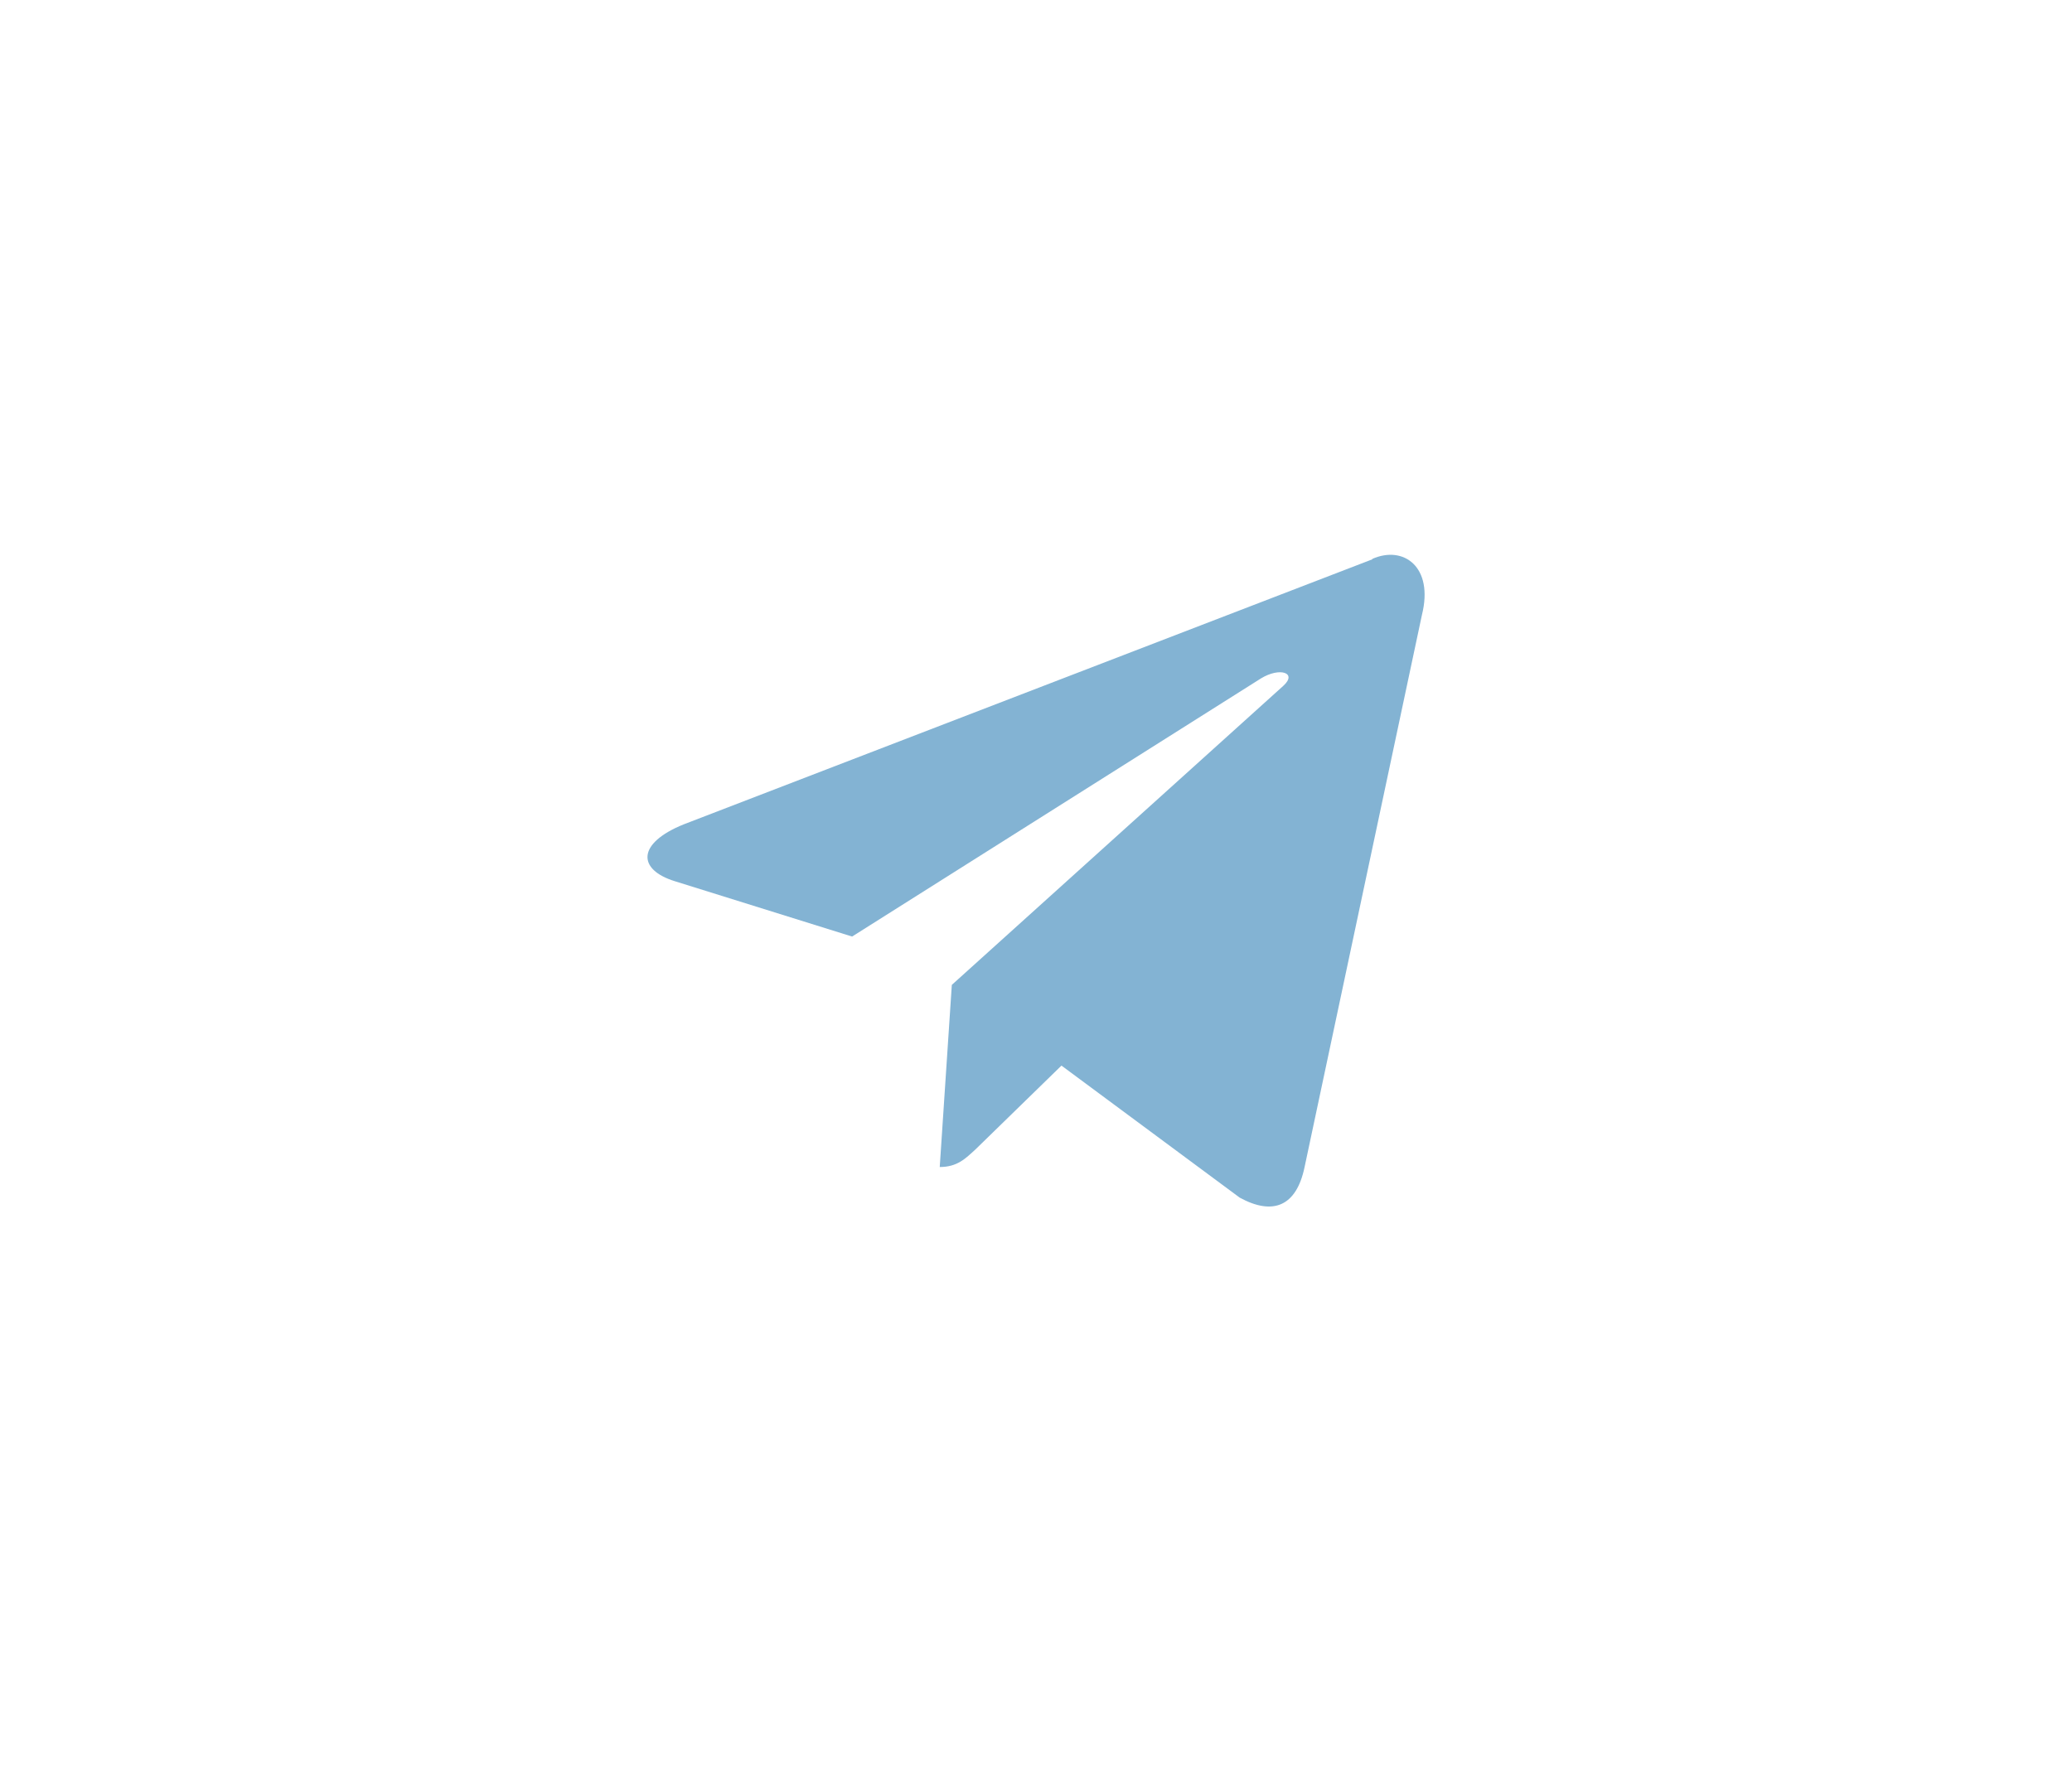
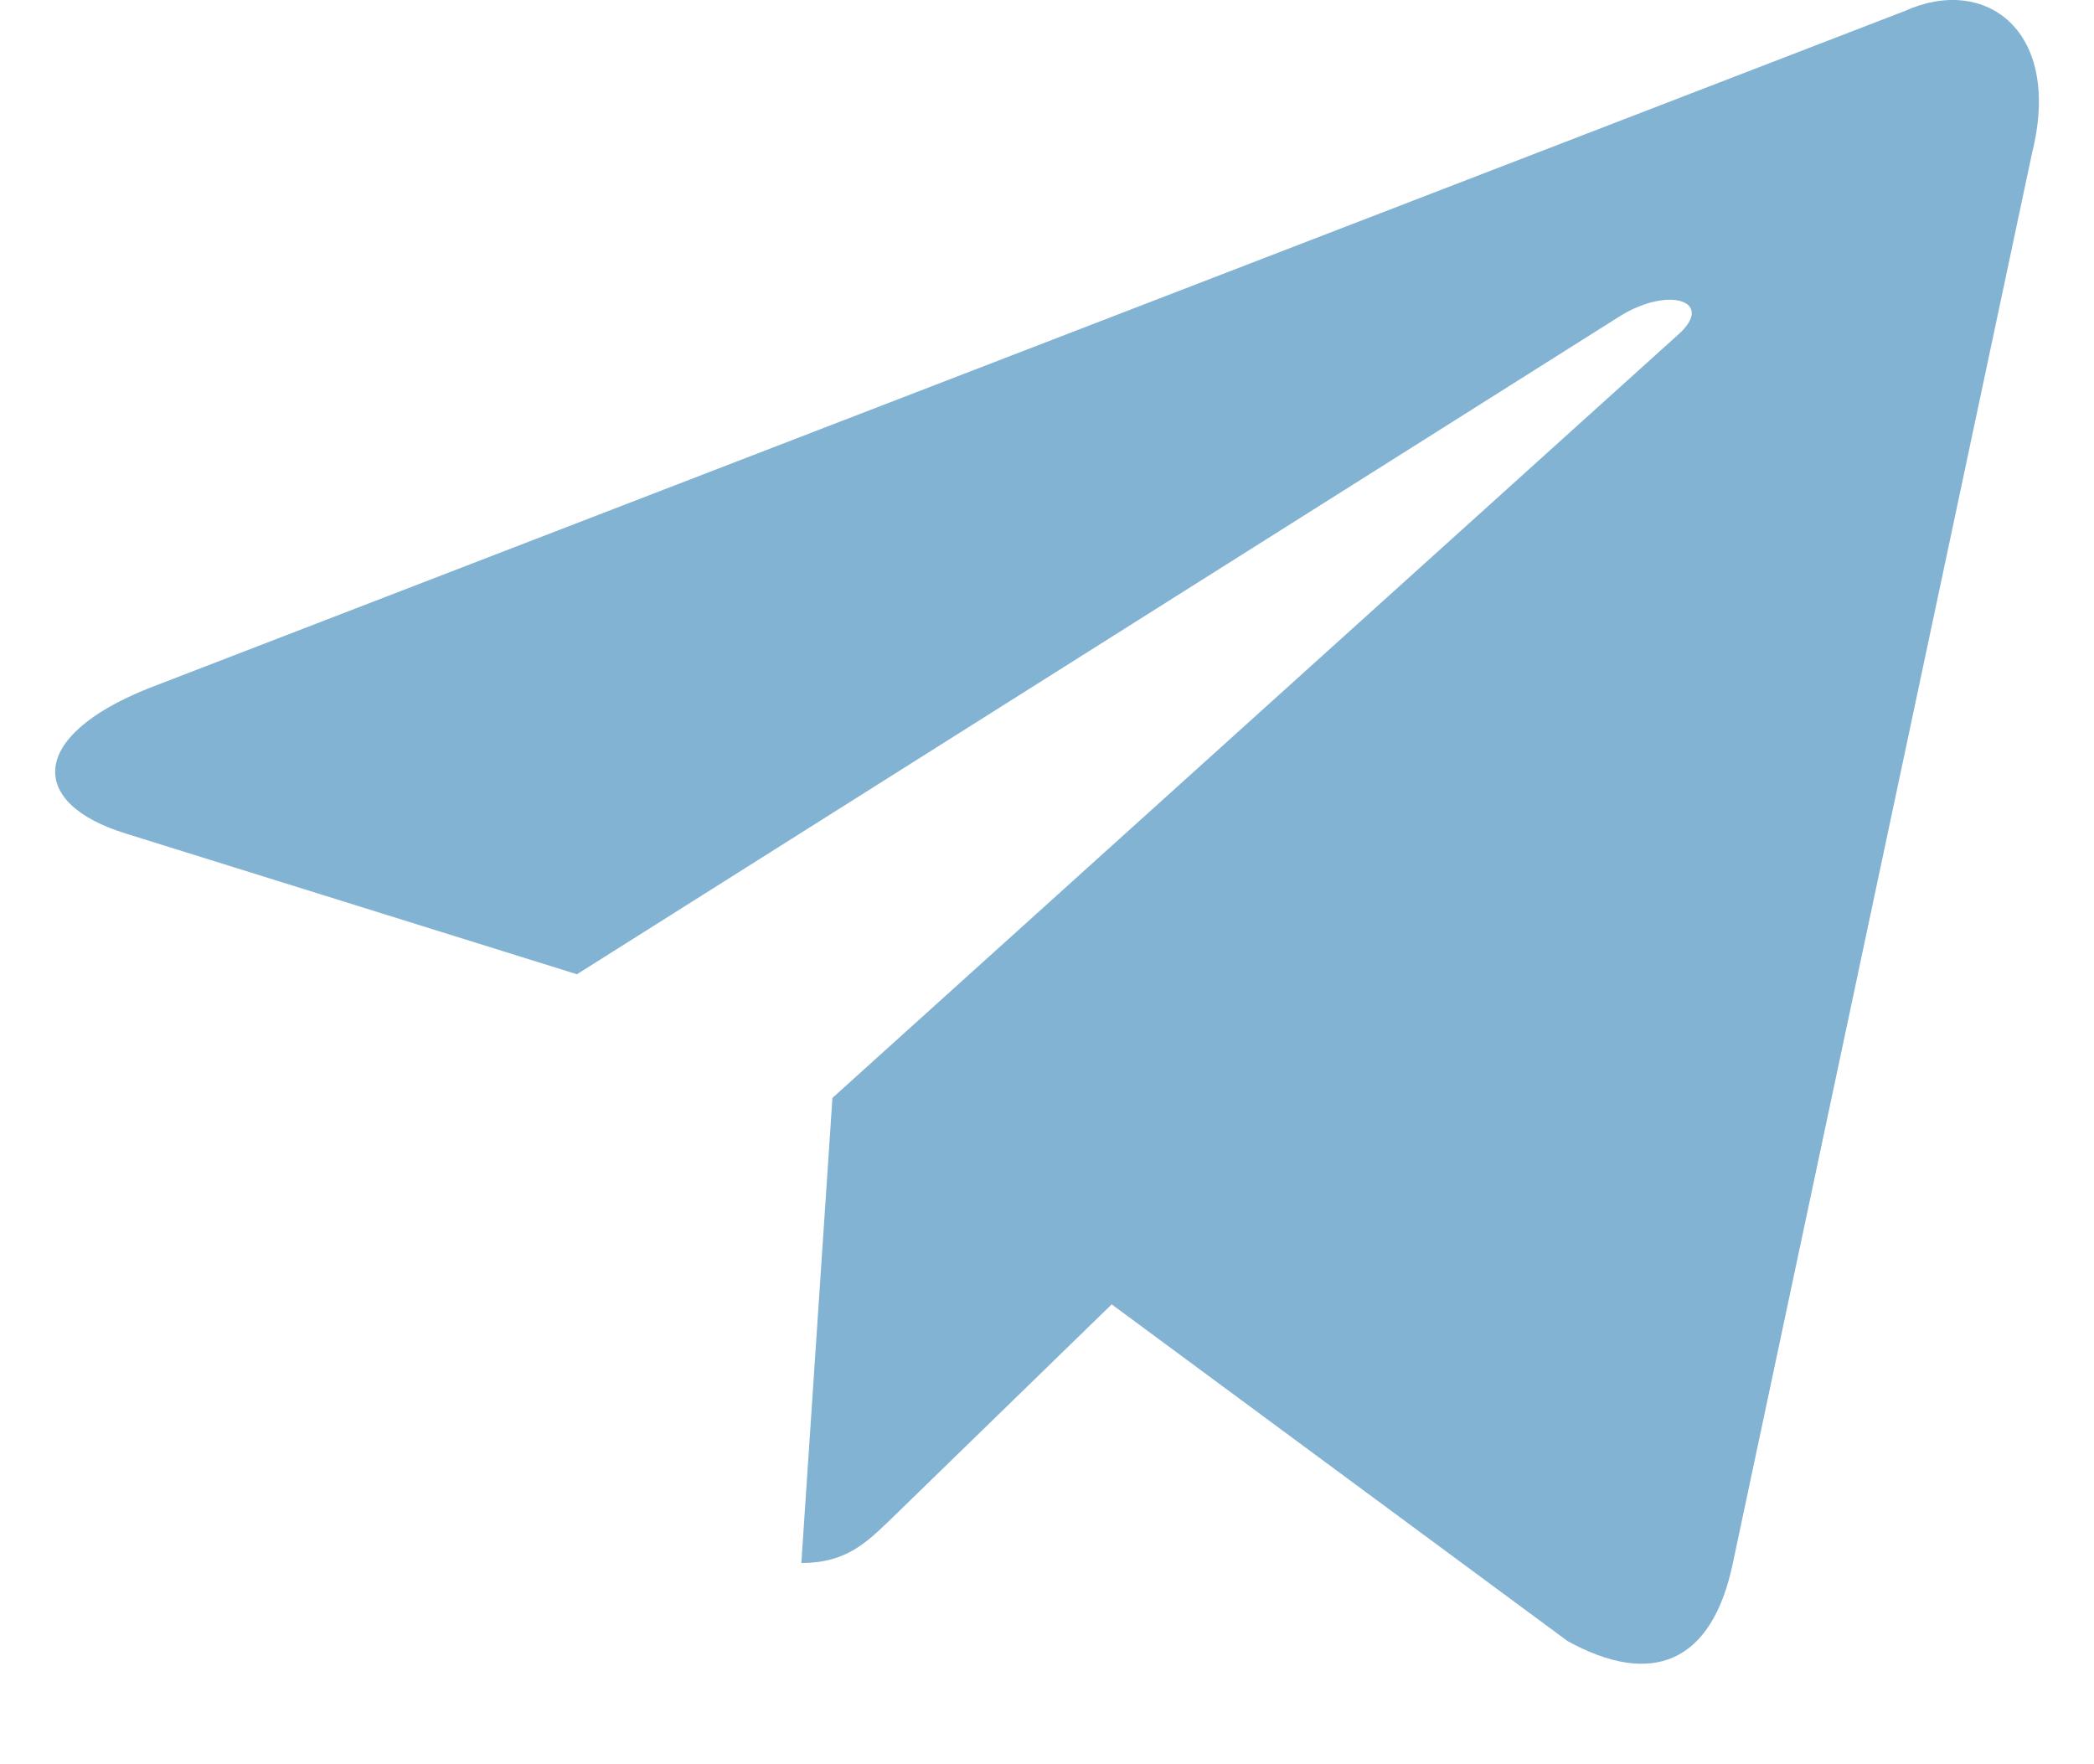
- <svg xmlns="http://www.w3.org/2000/svg" width="48" height="41" fill="none">
-   <path fill="#83B3D3" d="M31.79 12.96 15.84 19.1c-1.09.44-1.08 1.05-.2 1.32l4.1 1.28 9.47-5.98c.44-.27.85-.13.52.17l-7.68 6.93-.28 4.22c.41 0 .6-.2.83-.41l1.99-1.94 4.13 3.06c.77.42 1.31.2 1.5-.7l2.72-12.8c.28-1.12-.43-1.62-1.15-1.3Z" />
+ <svg xmlns="http://www.w3.org/2000/svg" width="19" height="16" viewBox="0 0 19 16" fill="none">
+   <path d="M17.285 0.099L1.341 6.248C0.253 6.685 0.259 7.292 1.141 7.563L5.235 8.84L14.706 2.864C15.154 2.591 15.563 2.738 15.227 3.036L7.553 9.962H7.551L7.553 9.963L7.271 14.182C7.684 14.182 7.867 13.992 8.099 13.769L10.087 11.835L14.223 14.89C14.986 15.31 15.533 15.094 15.723 14.184L18.438 1.389C18.716 0.275 18.013 -0.23 17.285 0.099Z" fill="#83B3D3" />
</svg>
